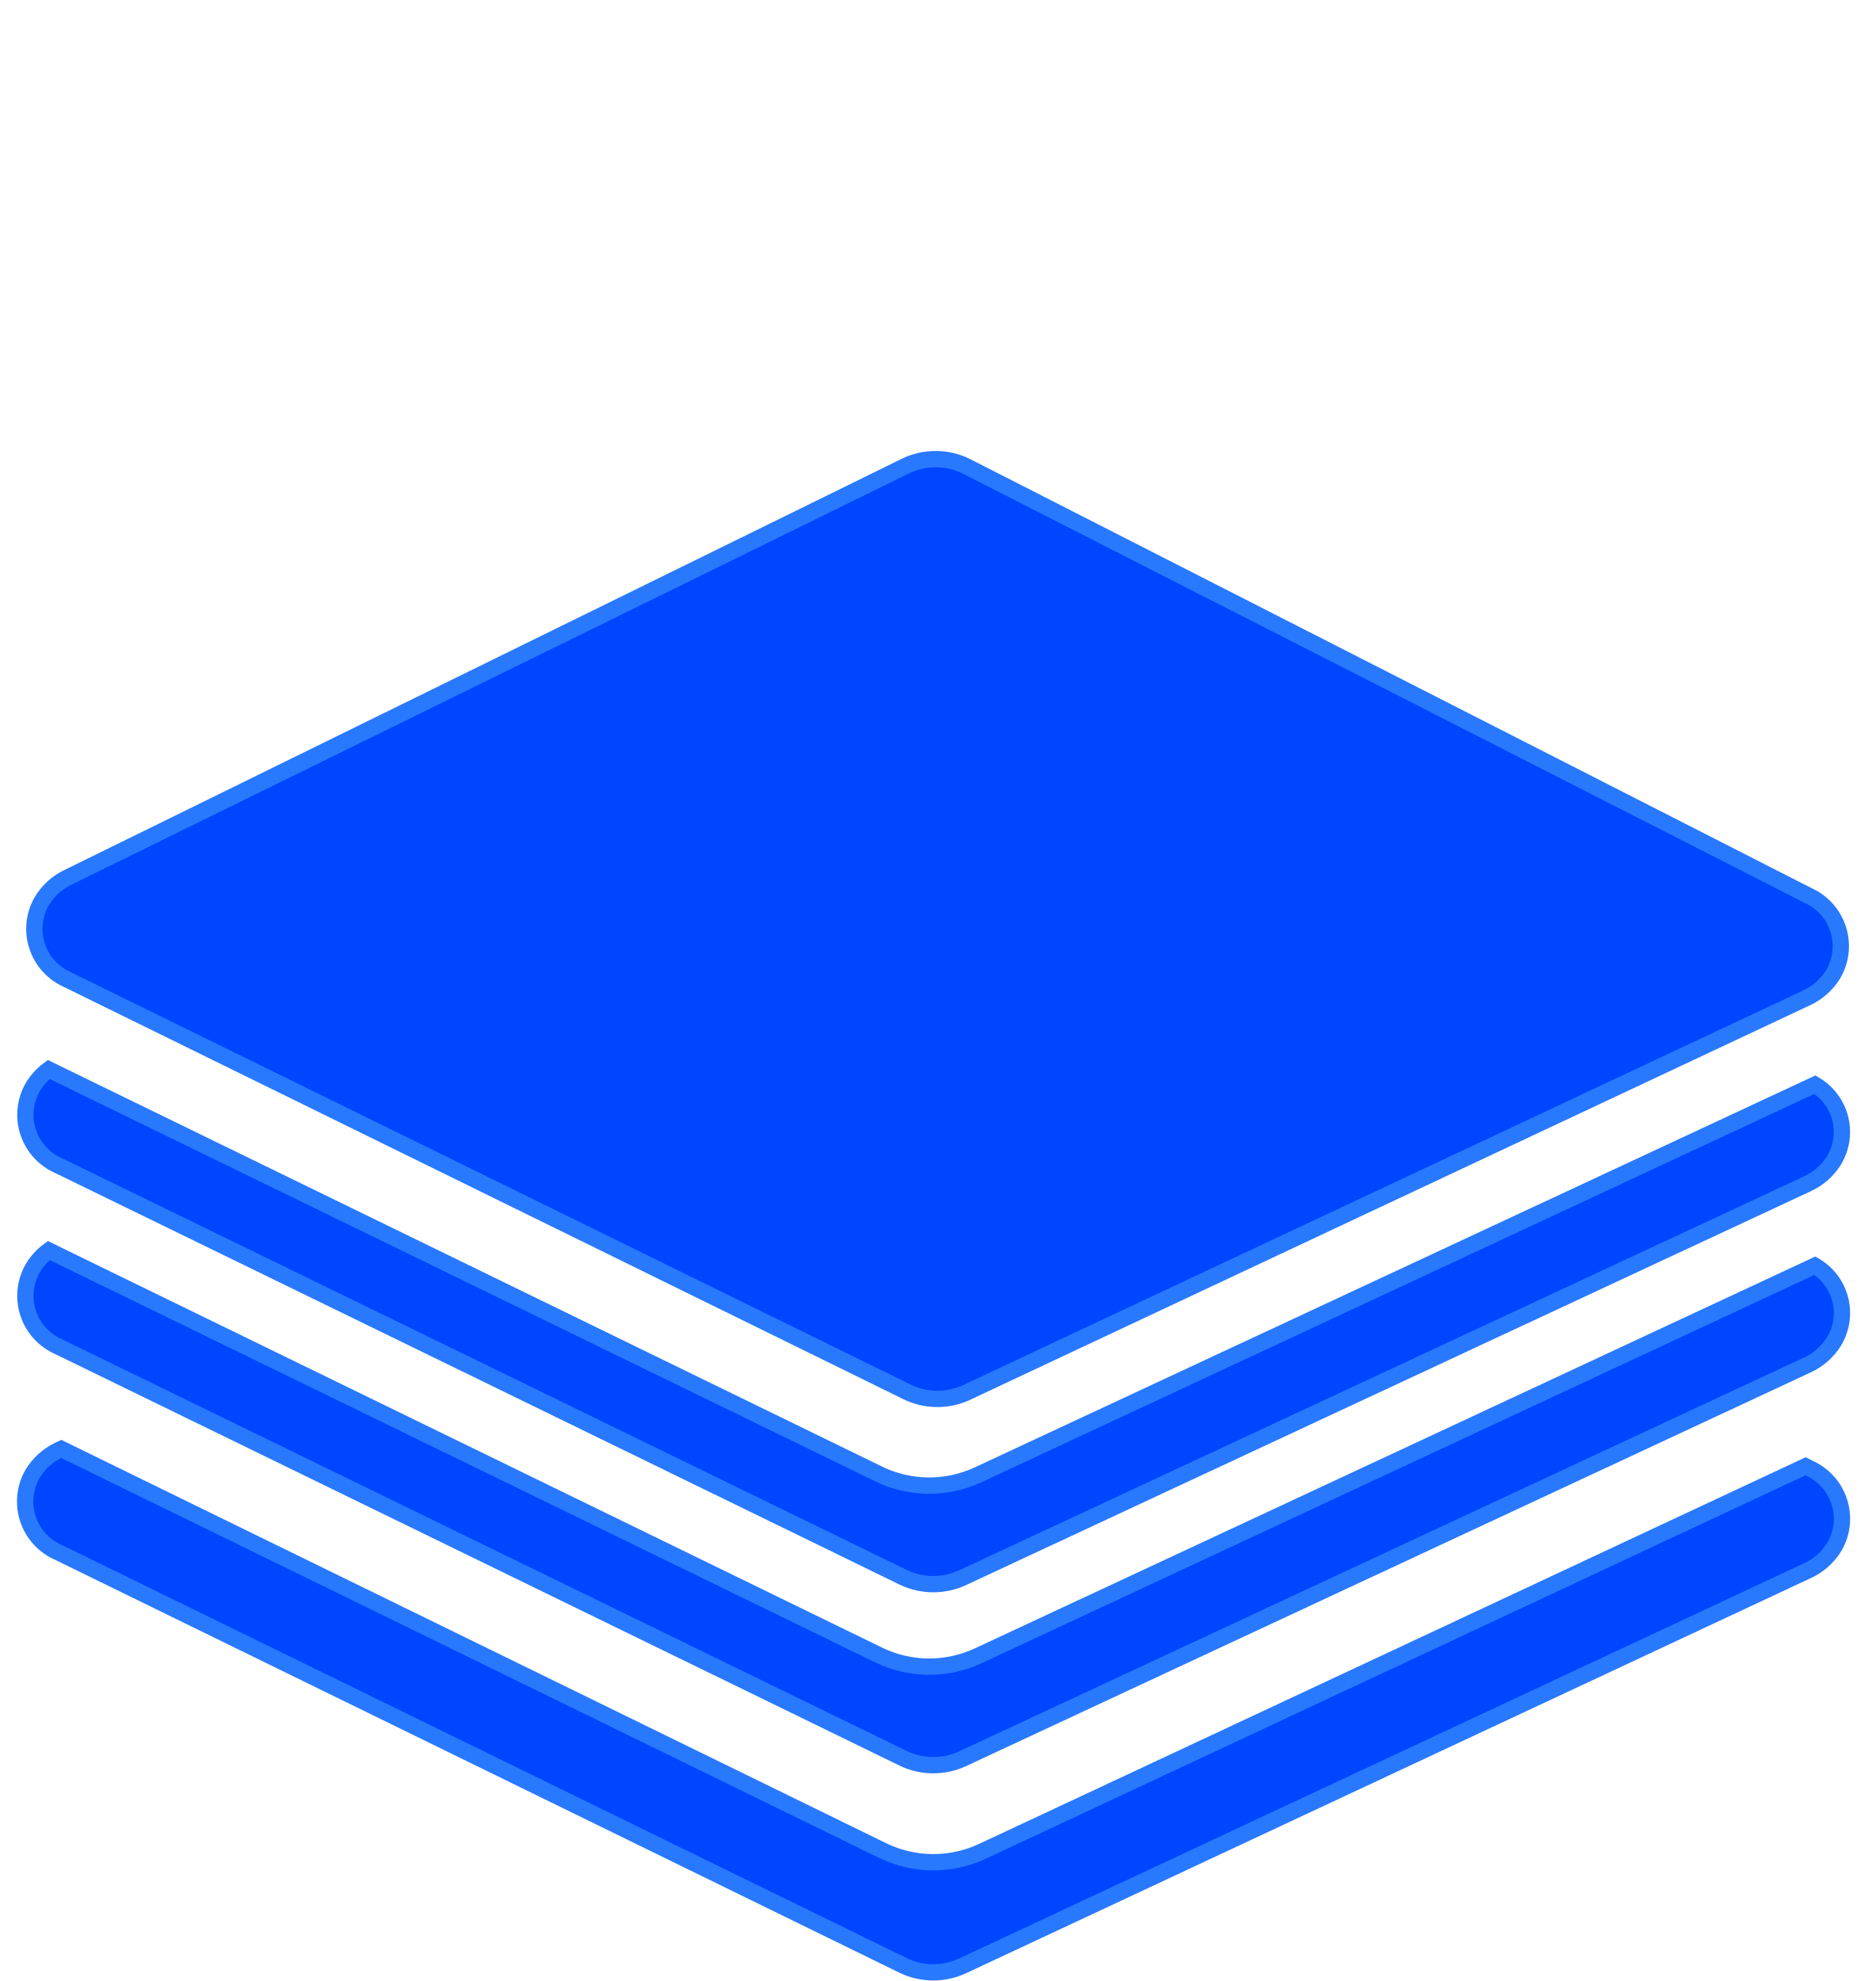
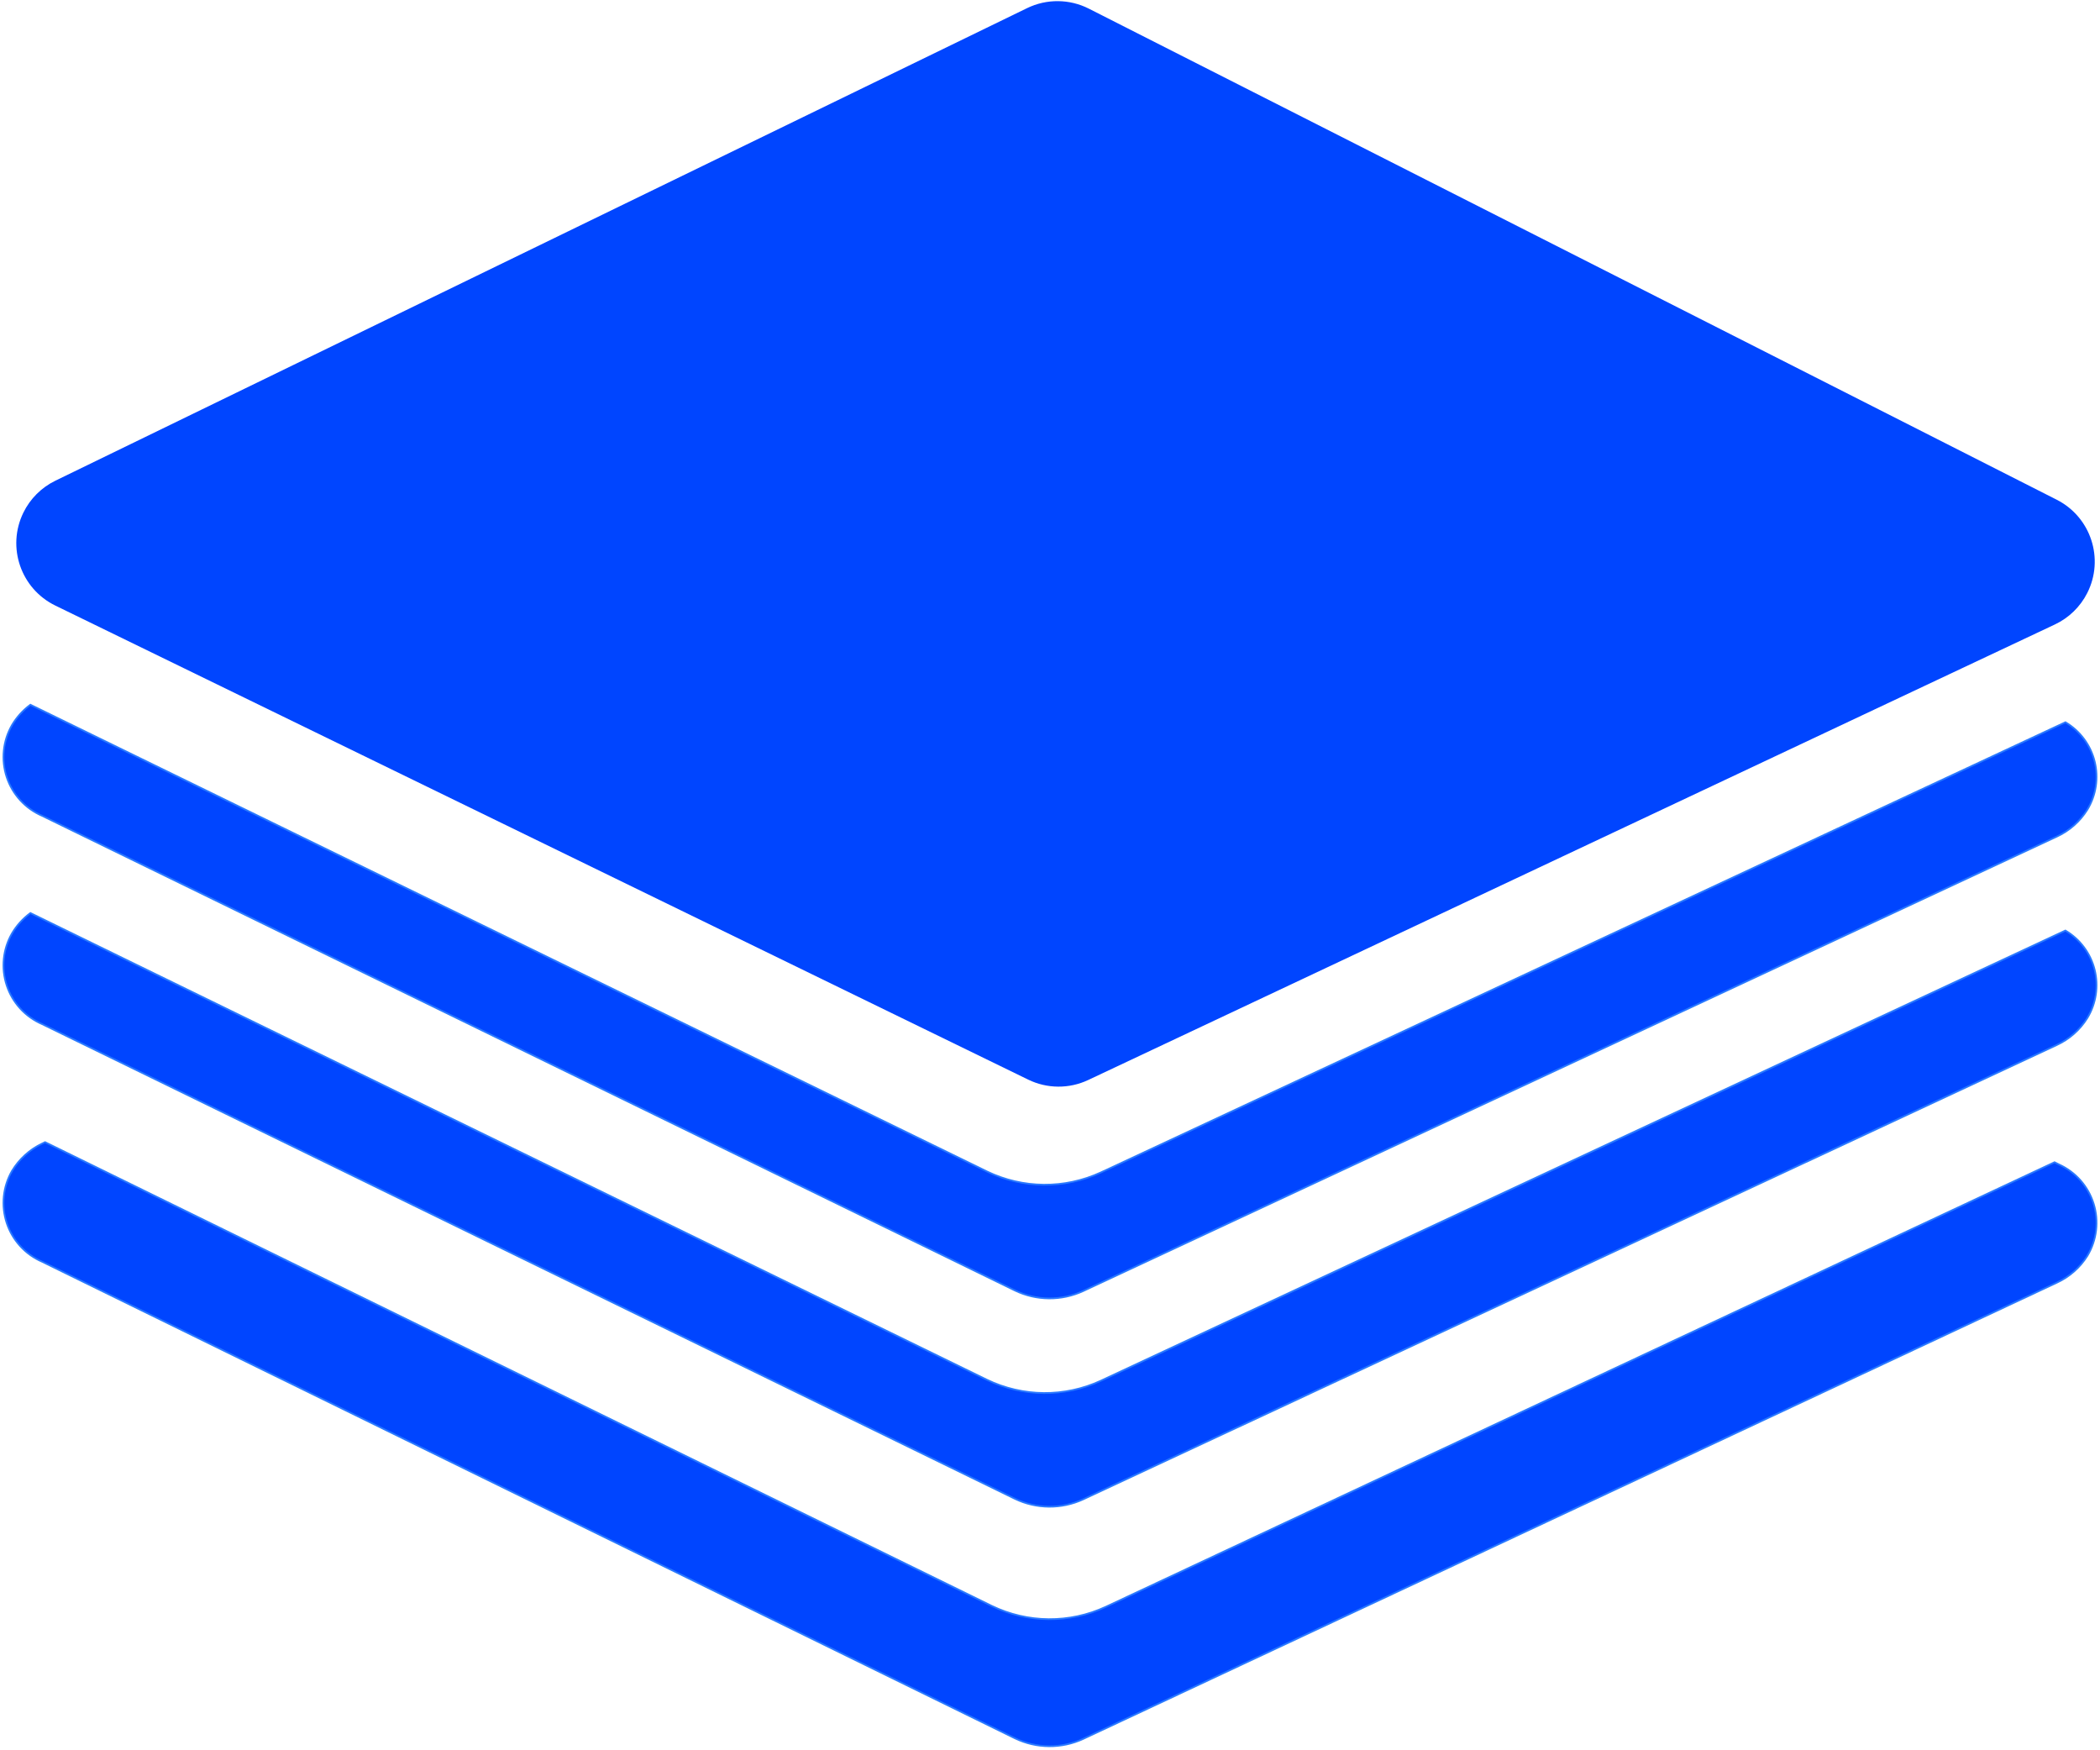
- <svg xmlns="http://www.w3.org/2000/svg" width="57.456" height="60.708" viewBox="0 0 57.456 60.708">
-   <defs>
-     <style>
-             .cls-1{fill:#0045ff;stroke:#2979ff;stroke-width:.5px;fill-rule:evenodd}
-         </style>
-   </defs>
-   <g id="Group_2428" data-name="Group 2428" transform="translate(-1458.423 -557.641)">
-     <path id="Combined-Shape" d="M55.871 17.086L30.64 28.891a3.551 3.551 0 0 1-3.037-.025L2.429 16.553l-.079.038a1.879 1.879 0 0 0-.8.725 1.7 1.7 0 0 0 .8 2.411l25.87 12.654a2.13 2.13 0 0 0 1.822.015l25.889-12.112a1.888 1.888 0 0 0 .814-.715 1.7 1.7 0 0 0-.755-2.423z" class="cls-1" transform="translate(1457.871 585.49)" />
-     <path id="Combined-Shape-2" d="M56.156 14.457l-25.648 11.96a3.551 3.551 0 0 1-3.029-.025l-25.436-12.4a1.829 1.829 0 0 0-.489.54 1.7 1.7 0 0 0 .8 2.41l25.866 12.61a2.131 2.131 0 0 0 1.818.015L55.921 17.5a1.888 1.888 0 0 0 .818-.719 1.684 1.684 0 0 0-.583-2.324z" class="cls-1" data-name="Combined-Shape" transform="translate(1457.874 581.972)" />
-     <path id="Combined-Shape-3" d="M56.156 12.12L30.508 24.08a3.551 3.551 0 0 1-3.029-.025l-25.436-12.4a1.829 1.829 0 0 0-.489.54 1.7 1.7 0 0 0 .8 2.41l25.866 12.61a2.131 2.131 0 0 0 1.818.015l25.883-12.07a1.887 1.887 0 0 0 .818-.719 1.684 1.684 0 0 0-.583-2.321z" class="cls-1" data-name="Combined-Shape" transform="translate(1457.874 578.761)" />
-     <path id="Rectangle-Copy-6" d="M10.678 9.033a2.12 2.12 0 0 0-1.339 1.32L.105 37.415a1.876 1.876 0 0 0-.05 1.072 1.7 1.7 0 0 0 2.266 1.145l27.117-9.253a2.121 2.121 0 0 0 1.3-1.277l9.647-26.746a1.885 1.885 0 0 0 .068-1.077A1.7 1.7 0 0 0 38.208.1z" class="cls-1" transform="rotate(45 69.875 2073.824)" />
+ <svg xmlns="http://www.w3.org/2000/svg" width="605px" height="504px" viewBox="0 0 605 504" version="1.1">
+   <g id="Page-1" stroke="none" stroke-width="1" fill="none" fill-rule="evenodd">
+     <g id="Artboard" transform="translate(-1111, -1005)" fill="#0045FF">
+       <g id="Group" transform="translate(1090, 1003)">
+         <path d="M612.906,336.782 L339.587,464.839 C329.133,469.686 317.061,469.587 306.688,464.568 L33.987,331 L33.131,331.412 C29.536,333.128 26.523,335.863 24.465,339.277 C21.837,343.837 21.281,349.304 22.937,354.301 C24.593,359.298 28.302,363.348 33.131,365.431 L313.372,502.698 C319.595,505.709 326.838,505.769 333.109,502.861 L613.556,371.473 C617.189,369.806 620.254,367.109 622.374,363.717 C625.076,359.209 625.728,353.759 624.166,348.739 C622.604,343.719 618.976,339.606 614.195,337.433 L612.906,336.782 Z" id="Combined-Shape" stroke="#2979FF" stroke-width="0.5" />
+         <path d="M616.034,270.042 L338.156,399.719 C327.725,404.536 315.689,404.437 305.339,399.448 L29.758,265 C27.618,266.576 25.816,268.568 24.46,270.855 C21.836,275.412 21.282,280.874 22.938,285.866 C24.594,290.858 28.301,294.904 33.128,296.986 L313.367,433.71 C319.579,436.705 326.804,436.765 333.064,433.873 L613.488,303.036 C617.143,301.365 620.225,298.653 622.35,295.24 C624.882,291.068 625.638,286.055 624.452,281.32 C623.265,276.586 620.233,272.524 616.034,270.042 Z" id="Combined-Shape-2" stroke="#2979FF" stroke-width="0.5" />
+         <path d="M616.048,210.042 L338.164,339.719 C327.733,344.536 315.696,344.437 305.346,339.448 L29.759,205 C27.618,206.576 25.816,208.568 24.46,210.855 C21.836,215.412 21.282,220.874 22.938,225.866 C24.594,230.858 28.302,234.904 33.128,236.986 L313.374,373.71 C319.586,376.705 326.811,376.765 333.071,373.873 L613.502,243.003 C617.157,241.333 620.24,238.621 622.365,235.207 C624.886,231.038 625.637,226.033 624.45,221.306 C623.264,216.58 620.239,212.524 616.048,210.042 Z" id="Combined-Shape-3" stroke="#2979FF" stroke-width="0.5" />
+         <path d="M317.217,312.983 L36.94,176.433 C27.01,171.595 22.882,159.623 27.72,149.693 C29.68,145.672 32.931,142.423 36.954,140.467 L316.898,4.344 C322.526,1.608 329.111,1.663 334.692,4.494 L613.532,145.946 C623.383,150.943 627.317,162.98 622.32,172.83 C620.308,176.797 617.032,179.979 613.008,181.875 L334.502,313.096 C329.021,315.678 322.664,315.637 317.217,312.983 Z" id="Path-30" />
+       </g>
+     </g>
  </g>
</svg>
